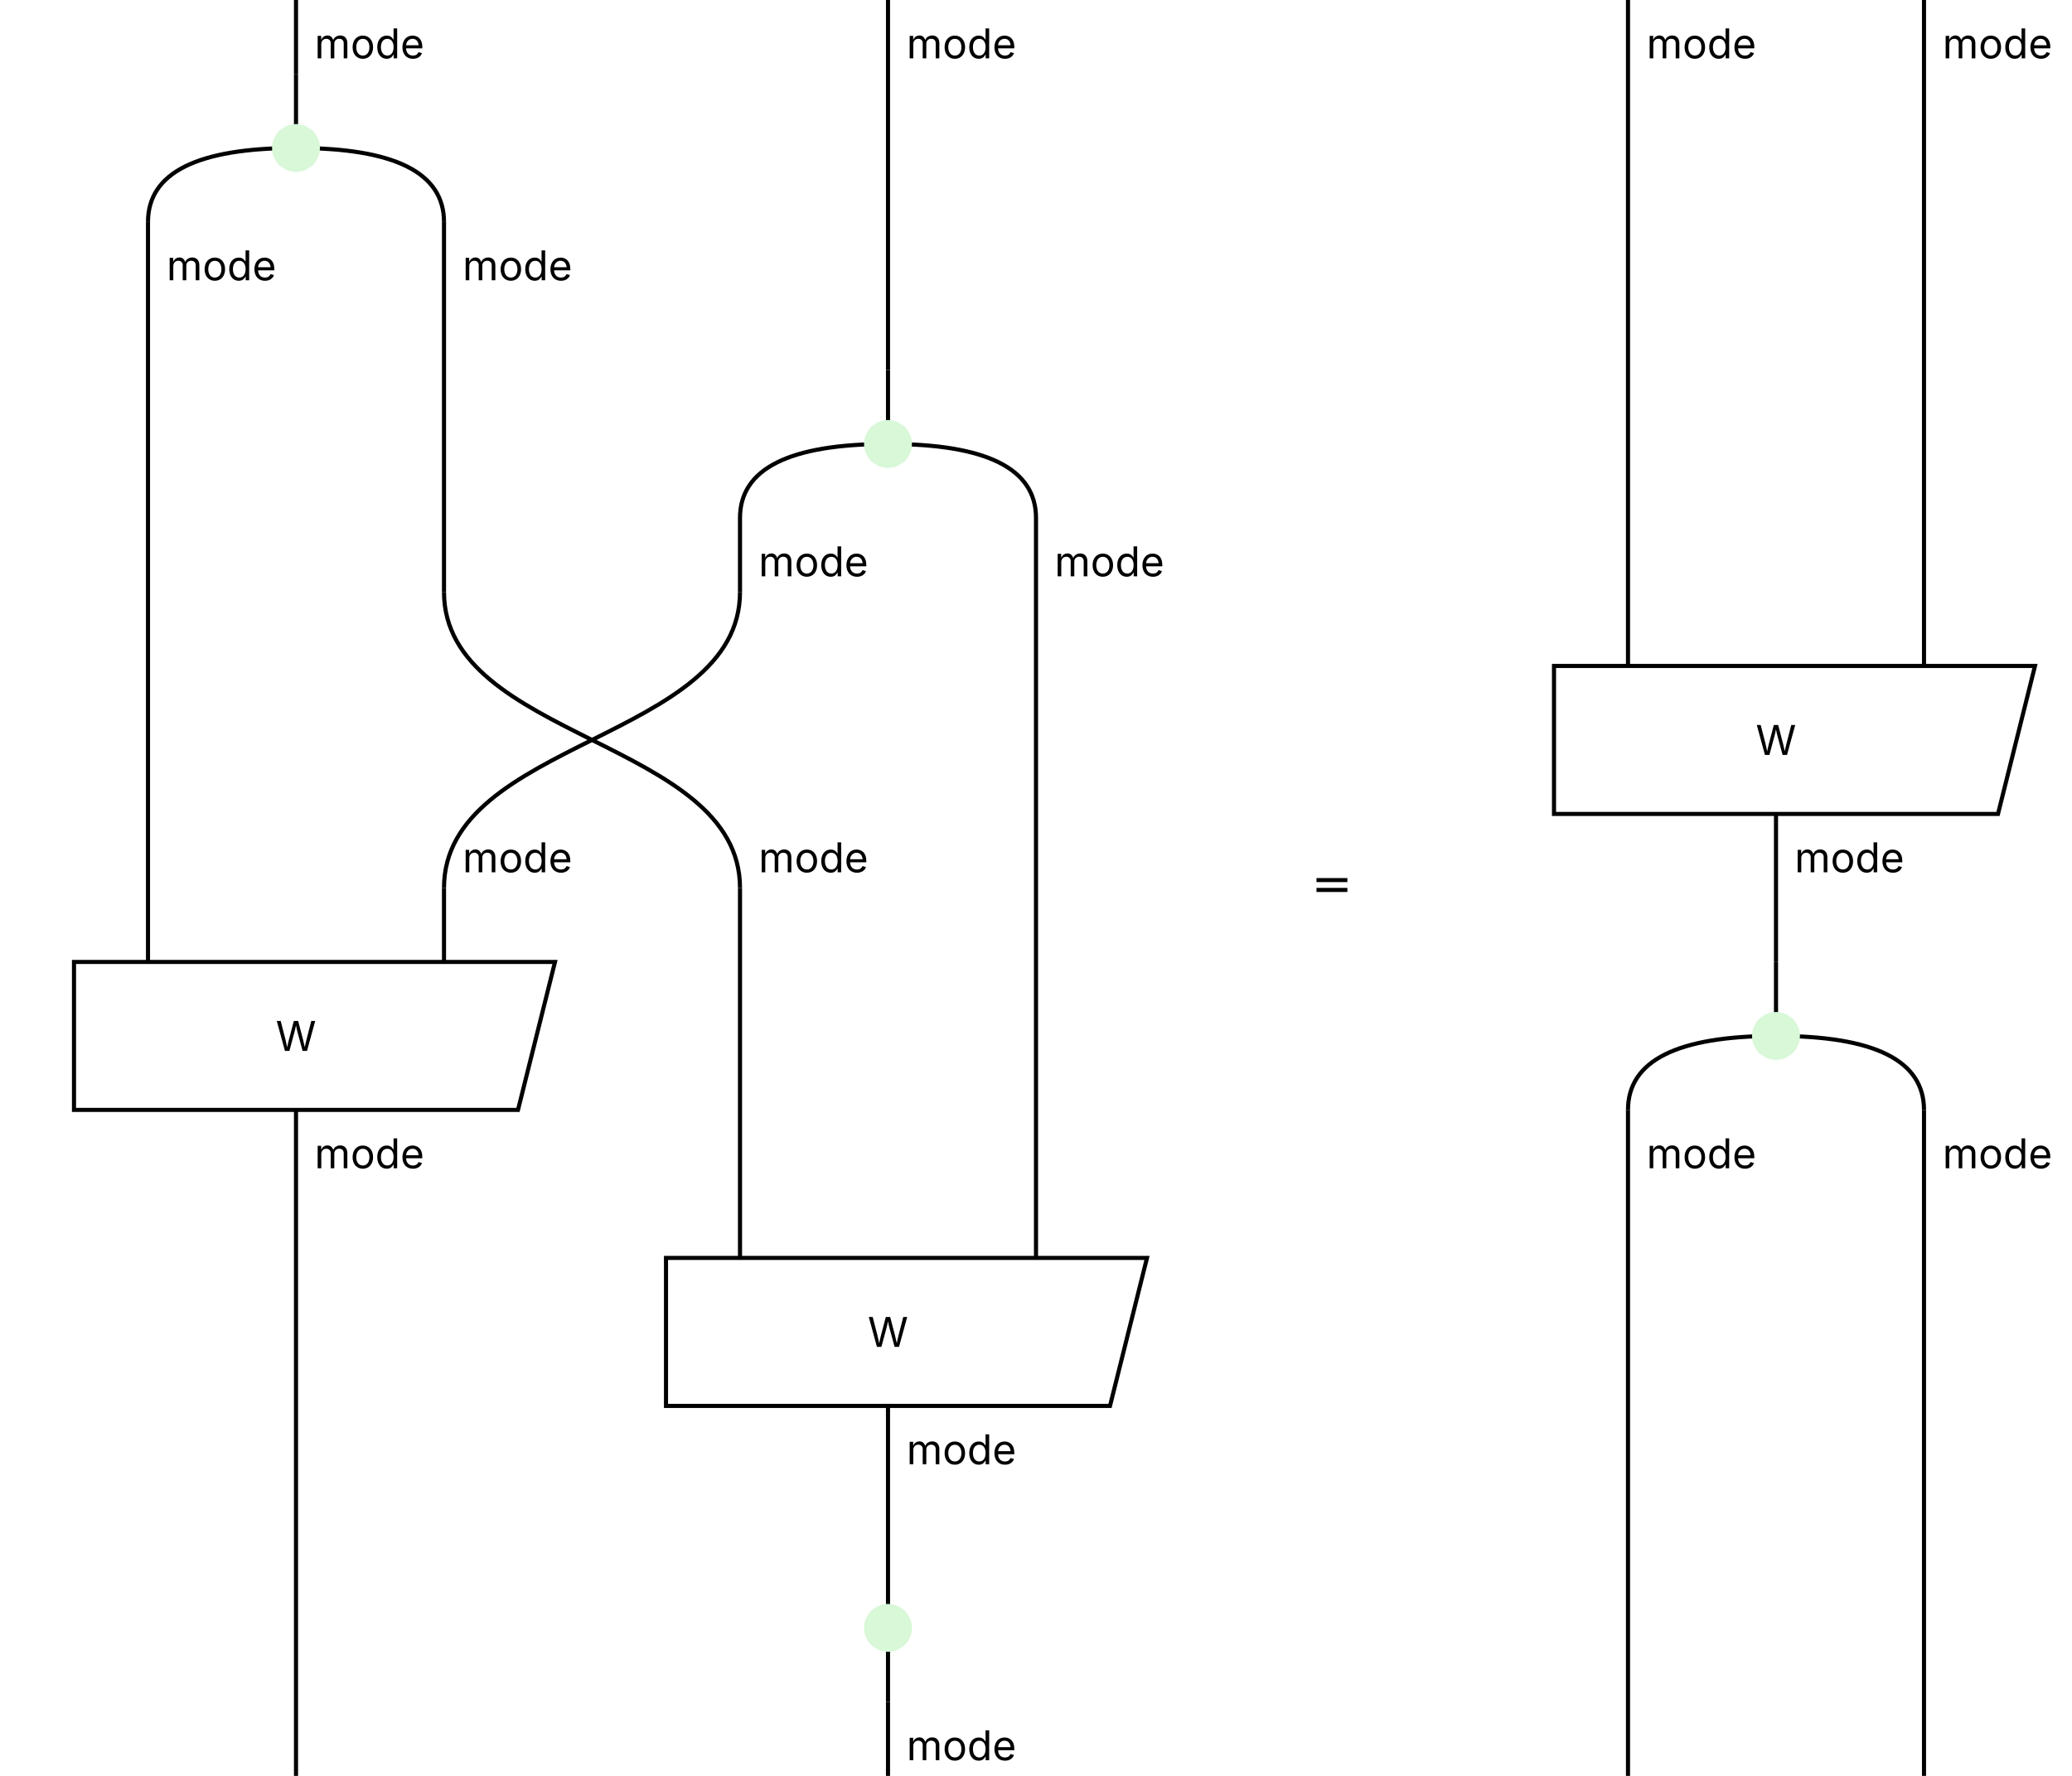
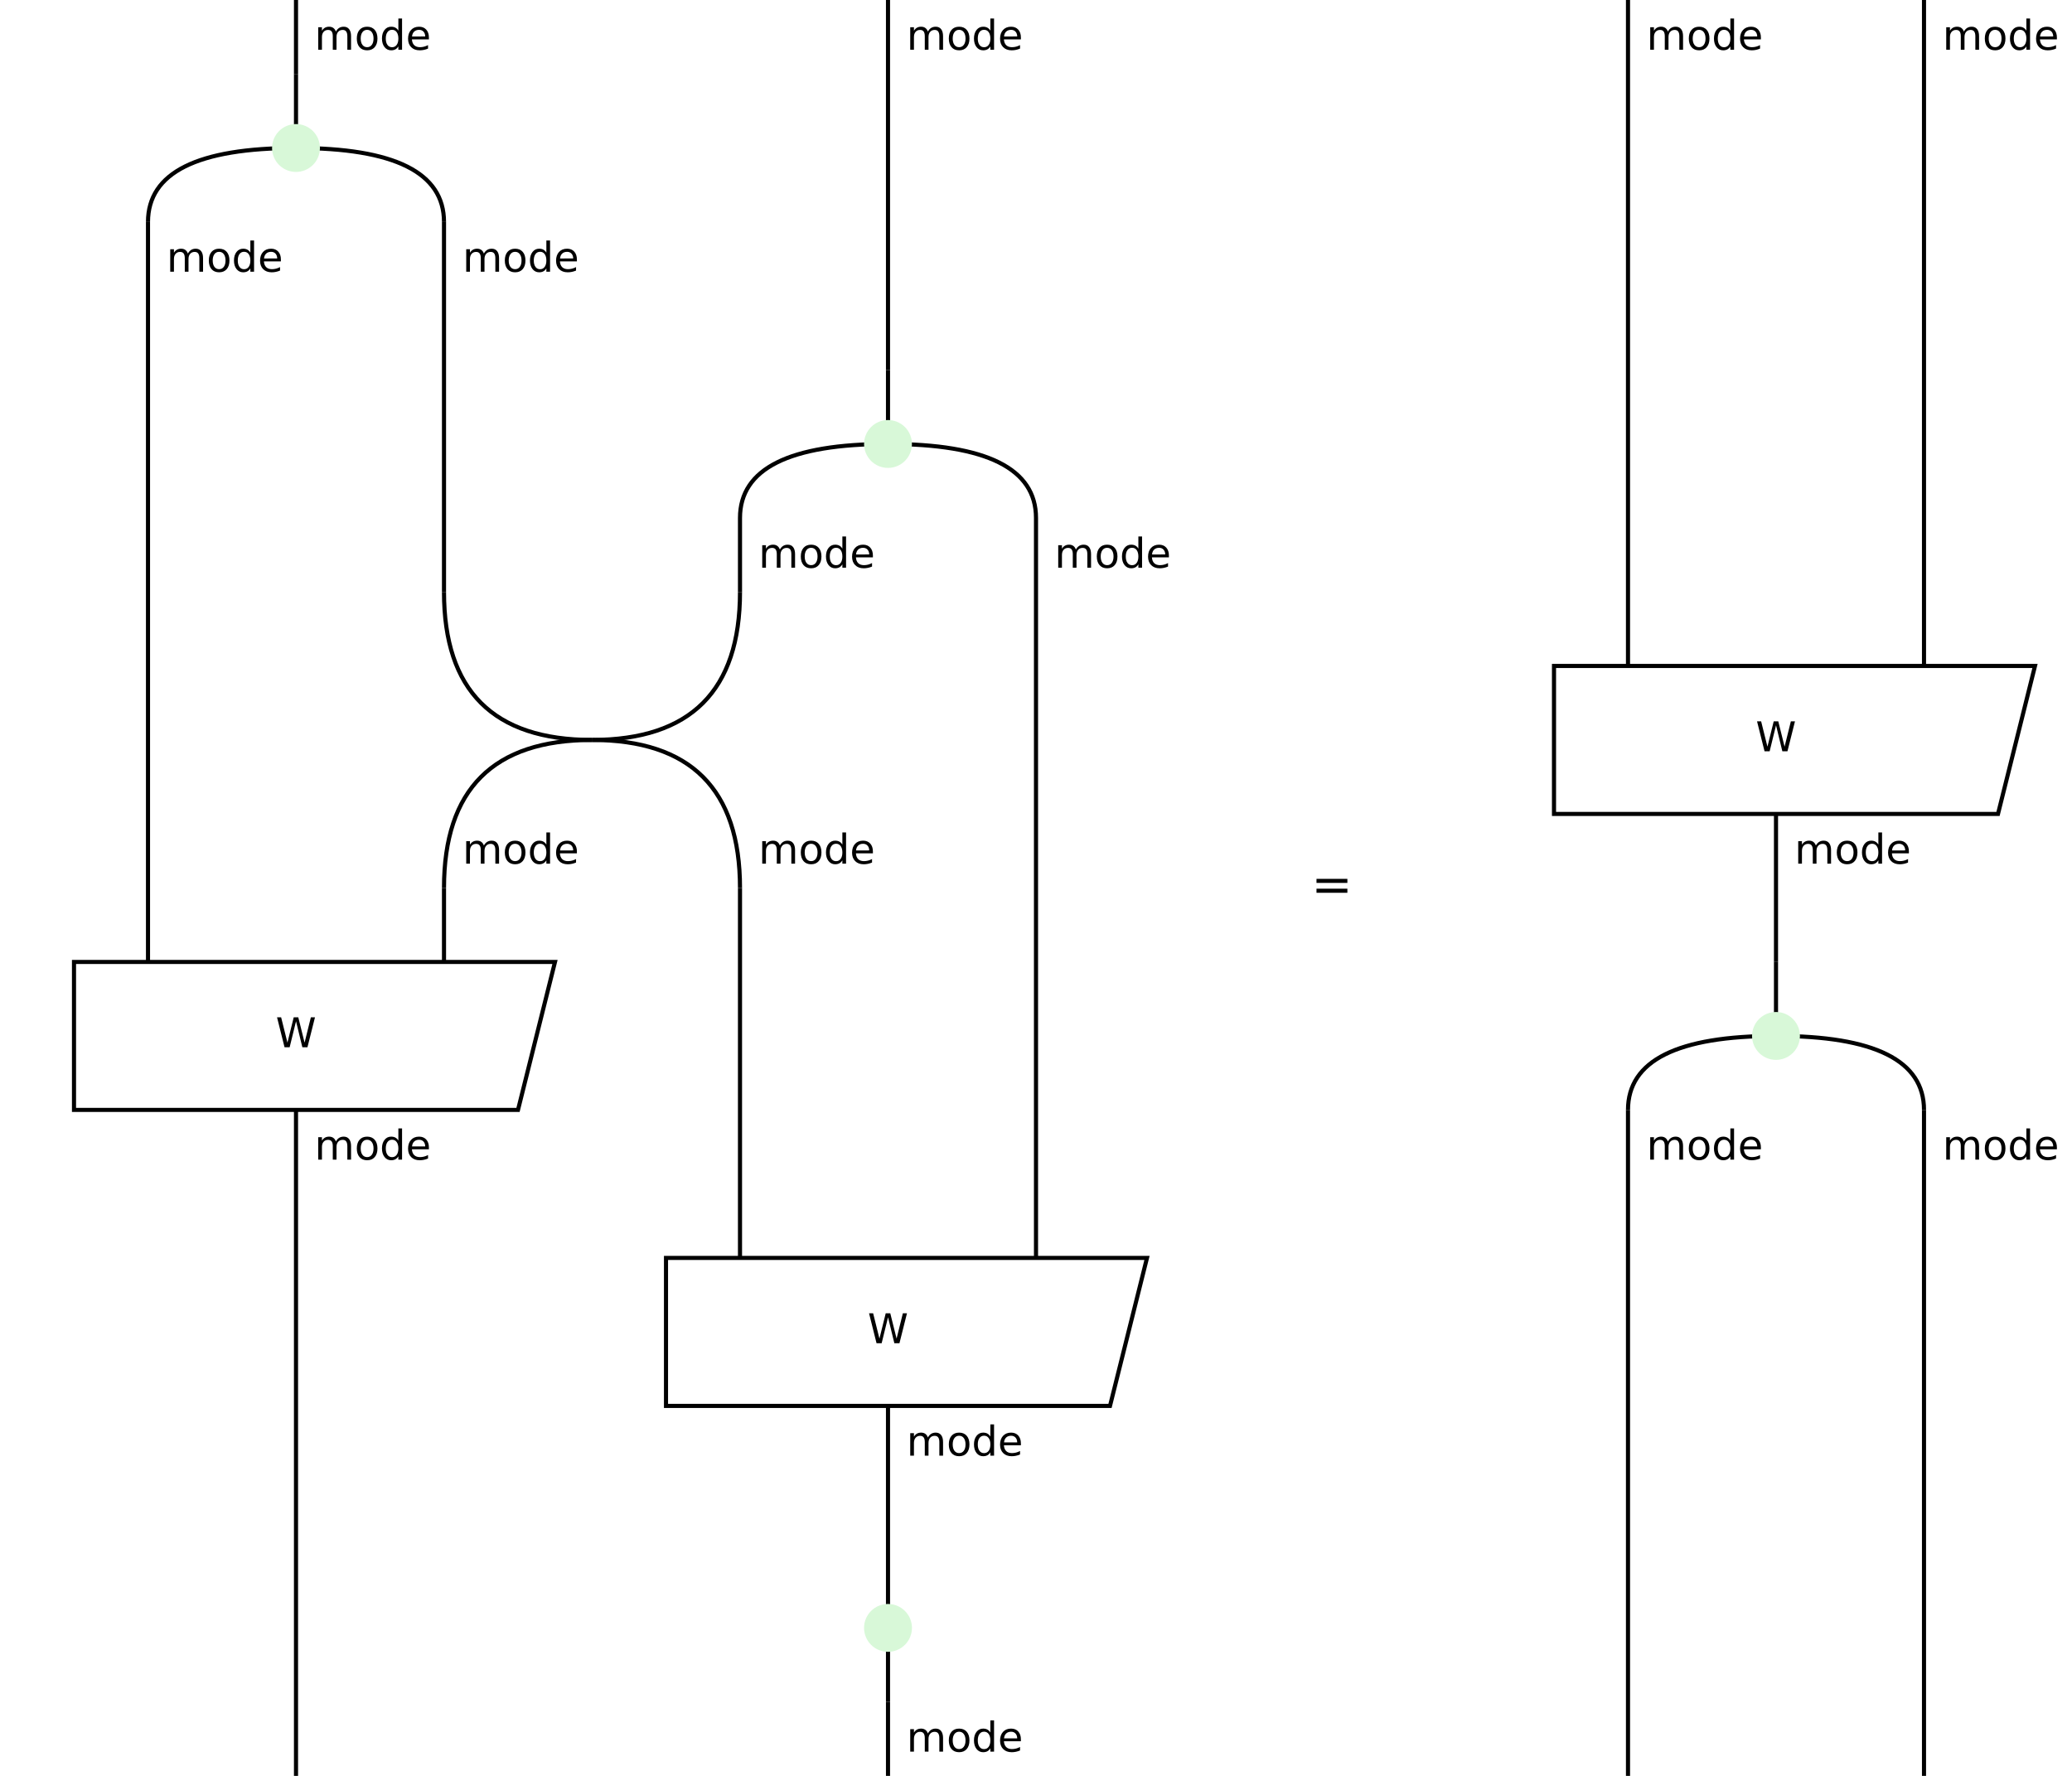
<svg xmlns="http://www.w3.org/2000/svg" xmlns:xlink="http://www.w3.org/1999/xlink" width="504pt" height="432pt" viewBox="0 0 504 432" version="1.1">
  <defs>
    <style type="text/css">*{stroke-linejoin: round; stroke-linecap: butt}</style>
  </defs>
  <g id="figure_1">
    <g id="patch_1">
      <path d="M 0 432  L 504 432  L 504 0  L 0 0  z " style="fill: #ffffff" />
    </g>
    <g id="axes_1">
      <g id="patch_2">
-         <path d="M 0 432  L 504 432  L 504 0  L 0 0  z " clip-path="url(#pdf6960c112)" style="fill: #ffffff; stroke: #ffffff; stroke-linejoin: miter" />
+         <path d="M 0 432  L 504 432  L 504 0  L 0 0  z " clip-path="url(#p127ab358a7)" style="fill: #ffffff; stroke: #ffffff; stroke-linejoin: miter" />
      </g>
      <g id="patch_3">
-         <path d="M 0 432  Q 0 0 0 0  L 504 0  L 504 432  z " clip-path="url(#pdf6960c112)" style="fill: #ffffff" />
+         <path d="M 72 36  Q 36 36 36 54  " clip-path="url(#p127ab358a7)" style="fill: none; stroke: #000000; stroke-linejoin: miter" />
      </g>
      <g id="patch_4">
-         <path d="M 36 54  Q 36 234 36 234  L 504 234  L 504 54  z " clip-path="url(#pdf6960c112)" style="fill: #ffffff" />
+         <path d="M 72 36  Q 108 36 108 54  " clip-path="url(#p127ab358a7)" style="fill: none; stroke: #000000; stroke-linejoin: miter" />
      </g>
      <g id="patch_5">
-         <path d="M 72 36  Q 36 36 36 54  L 504 54  L 504 36  z " clip-path="url(#pdf6960c112)" style="fill: #ffffff" />
+         <path d="M 72 0  Q 72 18 72 18  " clip-path="url(#p127ab358a7)" style="fill: none; stroke: #000000; stroke-linejoin: miter" />
      </g>
      <g id="patch_6">
-         <path d="M 72 0  Q 72 18 72 18  L 504 18  L 504 0  z " clip-path="url(#pdf6960c112)" style="fill: #ffffff" />
+         <path d="M 72 18  Q 72 36 72 36  " clip-path="url(#p127ab358a7)" style="fill: none; stroke: #000000; stroke-linejoin: miter" />
      </g>
      <g id="patch_7">
-         <path d="M 72 18  Q 72 36 72 36  L 504 36  L 504 18  z " clip-path="url(#pdf6960c112)" style="fill: #ffffff" />
+         <path d="M 36 54  Q 36 234 36 234  " clip-path="url(#p127ab358a7)" style="fill: none; stroke: #000000; stroke-linejoin: miter" />
      </g>
      <g id="patch_8">
-         <path d="M 72 270  Q 72 432 72 432  L 504 432  L 504 270  z " clip-path="url(#pdf6960c112)" style="fill: #ffffff" />
+         <path d="M 108 54  Q 108 144 108 144  " clip-path="url(#p127ab358a7)" style="fill: none; stroke: #000000; stroke-linejoin: miter" />
      </g>
      <g id="patch_9">
-         <path d="M 72 36  Q 108 36 108 54  L 504 54  L 504 36  z " clip-path="url(#pdf6960c112)" style="fill: #ffffff" />
+         <path d="M 216 0  Q 216 90 216 90  " clip-path="url(#p127ab358a7)" style="fill: none; stroke: #000000; stroke-linejoin: miter" />
      </g>
      <g id="patch_10">
-         <path d="M 108 54  Q 108 144 108 144  L 504 144  L 504 54  z " clip-path="url(#pdf6960c112)" style="fill: #ffffff" />
+         <path d="M 216 108  Q 180 108 180 126  " clip-path="url(#p127ab358a7)" style="fill: none; stroke: #000000; stroke-linejoin: miter" />
      </g>
      <g id="patch_11">
-         <path d="M 108 216  Q 108 234 108 234  L 504 234  L 504 216  z " clip-path="url(#pdf6960c112)" style="fill: #ffffff" />
+         <path d="M 216 108  Q 252 108 252 126  " clip-path="url(#p127ab358a7)" style="fill: none; stroke: #000000; stroke-linejoin: miter" />
      </g>
      <g id="patch_12">
-         <path d="M 144 180  Q 108 180 108 216  L 504 216  L 504 180  z " clip-path="url(#pdf6960c112)" style="fill: #ffffff" />
+         <path d="M 216 90  Q 216 108 216 108  " clip-path="url(#p127ab358a7)" style="fill: none; stroke: #000000; stroke-linejoin: miter" />
      </g>
      <g id="patch_13">
-         <path d="M 108 144  Q 108 180 144 180  L 504 180  L 504 144  z " clip-path="url(#pdf6960c112)" style="fill: #ffffff" />
+         <path d="M 180 126  Q 180 144 180 144  " clip-path="url(#p127ab358a7)" style="fill: none; stroke: #000000; stroke-linejoin: miter" />
      </g>
      <g id="patch_14">
-         <path d="M 126 234  Q 126 270 126 270  L 504 270  L 504 234  z " clip-path="url(#pdf6960c112)" style="fill: #ffffff" />
+         <path d="M 252 126  Q 252 306 252 306  " clip-path="url(#p127ab358a7)" style="fill: none; stroke: #000000; stroke-linejoin: miter" />
      </g>
      <g id="patch_15">
-         <path d="M 144 180  Q 180 180 180 216  L 504 216  L 504 180  z " clip-path="url(#pdf6960c112)" style="fill: #ffffff" />
+         <path d="M 144 180  Q 108 180 108 216  " clip-path="url(#p127ab358a7)" style="fill: none; stroke: #000000; stroke-linejoin: miter" />
      </g>
      <g id="patch_16">
-         <path d="M 180 144  Q 180 180 144 180  L 504 180  L 504 144  z " clip-path="url(#pdf6960c112)" style="fill: #ffffff" />
+         <path d="M 144 180  Q 180 180 180 216  " clip-path="url(#p127ab358a7)" style="fill: none; stroke: #000000; stroke-linejoin: miter" />
      </g>
      <g id="patch_17">
-         <path d="M 180 126  Q 180 144 180 144  L 504 144  L 504 126  z " clip-path="url(#pdf6960c112)" style="fill: #ffffff" />
+         <path d="M 108 144  Q 108 180 144 180  " clip-path="url(#p127ab358a7)" style="fill: none; stroke: #000000; stroke-linejoin: miter" />
      </g>
      <g id="patch_18">
-         <path d="M 180 216  Q 180 306 180 306  L 504 306  L 504 216  z " clip-path="url(#pdf6960c112)" style="fill: #ffffff" />
+         <path d="M 180 144  Q 180 180 144 180  " clip-path="url(#p127ab358a7)" style="fill: none; stroke: #000000; stroke-linejoin: miter" />
      </g>
      <g id="patch_19">
-         <path d="M 216 108  Q 180 108 180 126  L 504 126  L 504 108  z " clip-path="url(#pdf6960c112)" style="fill: #ffffff" />
+         <path d="M 108 216  Q 108 234 108 234  " clip-path="url(#p127ab358a7)" style="fill: none; stroke: #000000; stroke-linejoin: miter" />
      </g>
      <g id="patch_20">
-         <path d="M 216 0  Q 216 90 216 90  L 504 90  L 504 0  z " clip-path="url(#pdf6960c112)" style="fill: #ffffff" />
+         <path d="M 180 216  Q 180 306 180 306  " clip-path="url(#p127ab358a7)" style="fill: none; stroke: #000000; stroke-linejoin: miter" />
      </g>
      <g id="patch_21">
-         <path d="M 216 90  Q 216 108 216 108  L 504 108  L 504 90  z " clip-path="url(#pdf6960c112)" style="fill: #ffffff" />
+         <path d="M 72 270  Q 72 432 72 432  " clip-path="url(#p127ab358a7)" style="fill: none; stroke: #000000; stroke-linejoin: miter" />
      </g>
      <g id="patch_22">
-         <path d="M 216 342  Q 216 378 216 378  L 504 378  L 504 342  z " clip-path="url(#pdf6960c112)" style="fill: #ffffff" />
+         <path d="M 216 342  Q 216 378 216 378  " clip-path="url(#p127ab358a7)" style="fill: none; stroke: #000000; stroke-linejoin: miter" />
      </g>
      <g id="patch_23">
-         <path d="M 216 396  Q 216 396 216 414  L 504 414  L 504 396  z " clip-path="url(#pdf6960c112)" style="fill: #ffffff" />
+         <path d="M 216 396  Q 216 396 216 414  " clip-path="url(#p127ab358a7)" style="fill: none; stroke: #000000; stroke-linejoin: miter" />
      </g>
      <g id="patch_24">
-         <path d="M 216 378  Q 216 396 216 396  L 504 396  L 504 378  z " clip-path="url(#pdf6960c112)" style="fill: #ffffff" />
+         <path d="M 216 378  Q 216 396 216 396  " clip-path="url(#p127ab358a7)" style="fill: none; stroke: #000000; stroke-linejoin: miter" />
      </g>
      <g id="patch_25">
-         <path d="M 216 414  Q 216 432 216 432  L 504 432  L 504 414  z " clip-path="url(#pdf6960c112)" style="fill: #ffffff" />
+         <path d="M 216 414  Q 216 432 216 432  " clip-path="url(#p127ab358a7)" style="fill: none; stroke: #000000; stroke-linejoin: miter" />
      </g>
      <g id="patch_26">
-         <path d="M 216 108  Q 252 108 252 126  L 504 126  L 504 108  z " clip-path="url(#pdf6960c112)" style="fill: #ffffff" />
+         <path d="M 396 0  Q 396 162 396 162  " clip-path="url(#p127ab358a7)" style="fill: none; stroke: #000000; stroke-linejoin: miter" />
      </g>
      <g id="patch_27">
-         <path d="M 252 126  Q 252 306 252 306  L 504 306  L 504 126  z " clip-path="url(#pdf6960c112)" style="fill: #ffffff" />
+         <path d="M 468 0  Q 468 162 468 162  " clip-path="url(#p127ab358a7)" style="fill: none; stroke: #000000; stroke-linejoin: miter" />
      </g>
      <g id="patch_28">
-         <path d="M 270 306  Q 270 342 270 342  L 504 342  L 504 306  z " clip-path="url(#pdf6960c112)" style="fill: #ffffff" />
+         <path d="M 432 198  Q 432 234 432 234  " clip-path="url(#p127ab358a7)" style="fill: none; stroke: #000000; stroke-linejoin: miter" />
      </g>
      <g id="patch_29">
-         <path d="M 396 0  Q 396 162 396 162  L 504 162  L 504 0  z " clip-path="url(#pdf6960c112)" style="fill: #ffffff" />
+         <path d="M 432 252  Q 396 252 396 270  " clip-path="url(#p127ab358a7)" style="fill: none; stroke: #000000; stroke-linejoin: miter" />
      </g>
      <g id="patch_30">
-         <path d="M 396 270  Q 396 432 396 432  L 504 432  L 504 270  z " clip-path="url(#pdf6960c112)" style="fill: #ffffff" />
+         <path d="M 432 252  Q 468 252 468 270  " clip-path="url(#p127ab358a7)" style="fill: none; stroke: #000000; stroke-linejoin: miter" />
      </g>
      <g id="patch_31">
-         <path d="M 432 252  Q 396 252 396 270  L 504 270  L 504 252  z " clip-path="url(#pdf6960c112)" style="fill: #ffffff" />
+         <path d="M 432 234  Q 432 252 432 252  " clip-path="url(#p127ab358a7)" style="fill: none; stroke: #000000; stroke-linejoin: miter" />
      </g>
      <g id="patch_32">
-         <path d="M 432 198  Q 432 234 432 234  L 504 234  L 504 198  z " clip-path="url(#pdf6960c112)" style="fill: #ffffff" />
+         <path d="M 396 270  Q 396 432 396 432  " clip-path="url(#p127ab358a7)" style="fill: none; stroke: #000000; stroke-linejoin: miter" />
      </g>
      <g id="patch_33">
-         <path d="M 432 234  Q 432 252 432 252  L 504 252  L 504 234  z " clip-path="url(#pdf6960c112)" style="fill: #ffffff" />
+         <path d="M 468 270  Q 468 432 468 432  " clip-path="url(#p127ab358a7)" style="fill: none; stroke: #000000; stroke-linejoin: miter" />
      </g>
      <g id="patch_34">
-         <path d="M 432 252  Q 468 252 468 270  L 504 270  L 504 252  z " clip-path="url(#pdf6960c112)" style="fill: #ffffff" />
+         <path d="M 18 270  L 18 234  L 135 234  L 126 270  z " clip-path="url(#p127ab358a7)" style="fill: #ffffff; stroke: #000000; stroke-linejoin: miter" />
      </g>
      <g id="patch_35">
-         <path d="M 468 0  Q 468 162 468 162  L 504 162  L 504 0  z " clip-path="url(#pdf6960c112)" style="fill: #ffffff" />
+         <path d="M 162 342  L 162 306  L 279 306  L 270 342  z " clip-path="url(#p127ab358a7)" style="fill: #ffffff; stroke: #000000; stroke-linejoin: miter" />
      </g>
      <g id="patch_36">
-         <path d="M 468 270  Q 468 432 468 432  L 504 432  L 504 270  z " clip-path="url(#pdf6960c112)" style="fill: #ffffff" />
-       </g>
-       <g id="patch_37">
-         <path d="M 486 162  Q 486 198 486 198  L 504 198  L 504 162  z " clip-path="url(#pdf6960c112)" style="fill: #ffffff" />
-       </g>
-       <g id="patch_38">
-         <path d="M 108 144  C 108 180 180 180 180 216  " clip-path="url(#pdf6960c112)" style="fill: none; stroke: #000000; stroke-linejoin: miter" />
-       </g>
-       <g id="patch_39">
-         <path d="M 180 144  C 180 180 108 180 108 216  " clip-path="url(#pdf6960c112)" style="fill: none; stroke: #000000; stroke-linejoin: miter" />
-       </g>
-       <g id="patch_40">
-         <path d="M 72 36  Q 36 36 36 54  " clip-path="url(#pdf6960c112)" style="fill: none; stroke: #000000; stroke-linejoin: miter" />
-       </g>
-       <g id="patch_41">
-         <path d="M 72 36  Q 108 36 108 54  " clip-path="url(#pdf6960c112)" style="fill: none; stroke: #000000; stroke-linejoin: miter" />
-       </g>
-       <g id="patch_42">
-         <path d="M 72 0  Q 72 18 72 18  " clip-path="url(#pdf6960c112)" style="fill: none; stroke: #000000; stroke-linejoin: miter" />
-       </g>
-       <g id="patch_43">
-         <path d="M 72 18  Q 72 36 72 36  " clip-path="url(#pdf6960c112)" style="fill: none; stroke: #000000; stroke-linejoin: miter" />
-       </g>
-       <g id="patch_44">
-         <path d="M 36 54  Q 36 234 36 234  " clip-path="url(#pdf6960c112)" style="fill: none; stroke: #000000; stroke-linejoin: miter" />
-       </g>
-       <g id="patch_45">
-         <path d="M 108 54  Q 108 144 108 144  " clip-path="url(#pdf6960c112)" style="fill: none; stroke: #000000; stroke-linejoin: miter" />
-       </g>
-       <g id="patch_46">
-         <path d="M 216 0  Q 216 90 216 90  " clip-path="url(#pdf6960c112)" style="fill: none; stroke: #000000; stroke-linejoin: miter" />
-       </g>
-       <g id="patch_47">
-         <path d="M 216 108  Q 180 108 180 126  " clip-path="url(#pdf6960c112)" style="fill: none; stroke: #000000; stroke-linejoin: miter" />
-       </g>
-       <g id="patch_48">
-         <path d="M 216 108  Q 252 108 252 126  " clip-path="url(#pdf6960c112)" style="fill: none; stroke: #000000; stroke-linejoin: miter" />
-       </g>
-       <g id="patch_49">
-         <path d="M 216 90  Q 216 108 216 108  " clip-path="url(#pdf6960c112)" style="fill: none; stroke: #000000; stroke-linejoin: miter" />
-       </g>
-       <g id="patch_50">
-         <path d="M 180 126  Q 180 144 180 144  " clip-path="url(#pdf6960c112)" style="fill: none; stroke: #000000; stroke-linejoin: miter" />
-       </g>
-       <g id="patch_51">
-         <path d="M 252 126  Q 252 306 252 306  " clip-path="url(#pdf6960c112)" style="fill: none; stroke: #000000; stroke-linejoin: miter" />
-       </g>
-       <g id="patch_52">
-         <path d="M 108 216  Q 108 234 108 234  " clip-path="url(#pdf6960c112)" style="fill: none; stroke: #000000; stroke-linejoin: miter" />
-       </g>
-       <g id="patch_53">
-         <path d="M 180 216  Q 180 306 180 306  " clip-path="url(#pdf6960c112)" style="fill: none; stroke: #000000; stroke-linejoin: miter" />
-       </g>
-       <g id="patch_54">
-         <path d="M 72 270  Q 72 432 72 432  " clip-path="url(#pdf6960c112)" style="fill: none; stroke: #000000; stroke-linejoin: miter" />
-       </g>
-       <g id="patch_55">
-         <path d="M 216 342  Q 216 378 216 378  " clip-path="url(#pdf6960c112)" style="fill: none; stroke: #000000; stroke-linejoin: miter" />
-       </g>
-       <g id="patch_56">
-         <path d="M 216 396  Q 216 396 216 414  " clip-path="url(#pdf6960c112)" style="fill: none; stroke: #000000; stroke-linejoin: miter" />
-       </g>
-       <g id="patch_57">
-         <path d="M 216 378  Q 216 396 216 396  " clip-path="url(#pdf6960c112)" style="fill: none; stroke: #000000; stroke-linejoin: miter" />
-       </g>
-       <g id="patch_58">
-         <path d="M 216 414  Q 216 432 216 432  " clip-path="url(#pdf6960c112)" style="fill: none; stroke: #000000; stroke-linejoin: miter" />
-       </g>
-       <g id="patch_59">
-         <path d="M 396 0  Q 396 162 396 162  " clip-path="url(#pdf6960c112)" style="fill: none; stroke: #000000; stroke-linejoin: miter" />
-       </g>
-       <g id="patch_60">
-         <path d="M 468 0  Q 468 162 468 162  " clip-path="url(#pdf6960c112)" style="fill: none; stroke: #000000; stroke-linejoin: miter" />
-       </g>
-       <g id="patch_61">
-         <path d="M 432 198  Q 432 234 432 234  " clip-path="url(#pdf6960c112)" style="fill: none; stroke: #000000; stroke-linejoin: miter" />
-       </g>
-       <g id="patch_62">
-         <path d="M 432 252  Q 396 252 396 270  " clip-path="url(#pdf6960c112)" style="fill: none; stroke: #000000; stroke-linejoin: miter" />
-       </g>
-       <g id="patch_63">
-         <path d="M 432 252  Q 468 252 468 270  " clip-path="url(#pdf6960c112)" style="fill: none; stroke: #000000; stroke-linejoin: miter" />
-       </g>
-       <g id="patch_64">
-         <path d="M 432 234  Q 432 252 432 252  " clip-path="url(#pdf6960c112)" style="fill: none; stroke: #000000; stroke-linejoin: miter" />
-       </g>
-       <g id="patch_65">
-         <path d="M 396 270  Q 396 432 396 432  " clip-path="url(#pdf6960c112)" style="fill: none; stroke: #000000; stroke-linejoin: miter" />
-       </g>
-       <g id="patch_66">
-         <path d="M 468 270  Q 468 432 468 432  " clip-path="url(#pdf6960c112)" style="fill: none; stroke: #000000; stroke-linejoin: miter" />
-       </g>
-       <g id="patch_67">
-         <path d="M 18 270  L 18 234  L 135 234  L 126 270  z " clip-path="url(#pdf6960c112)" style="fill: #ffffff; stroke: #000000; stroke-linejoin: miter" />
-       </g>
-       <g id="patch_68">
-         <path d="M 162 342  L 162 306  L 279 306  L 270 342  z " clip-path="url(#pdf6960c112)" style="fill: #ffffff; stroke: #000000; stroke-linejoin: miter" />
-       </g>
-       <g id="patch_69">
-         <path d="M 378 198  L 378 162  L 495 162  L 486 198  z " clip-path="url(#pdf6960c112)" style="fill: #ffffff; stroke: #000000; stroke-linejoin: miter" />
+         <path d="M 378 198  L 378 162  L 495 162  L 486 198  z " clip-path="url(#p127ab358a7)" style="fill: #ffffff; stroke: #000000; stroke-linejoin: miter" />
      </g>
      <g id="PathCollection_1">
        <defs>
-           <path id="C0_0_a26f78e3fb" d="M 0 5.324  C 1.412 5.324 2.766 4.763 3.765 3.765  C 4.763 2.766 5.324 1.412 5.324 -0  C 5.324 -1.412 4.763 -2.766 3.765 -3.765  C 2.766 -4.763 1.412 -5.324 0 -5.324  C -1.412 -5.324 -2.766 -4.763 -3.765 -3.765  C -4.763 -2.766 -5.324 -1.412 -5.324 0  C -5.324 1.412 -4.763 2.766 -3.765 3.765  C -2.766 4.763 -1.412 5.324 0 5.324  z " />
+           <path id="C0_0_772f9443d4" d="M 0 5.324  C 1.412 5.324 2.766 4.763 3.765 3.765  C 4.763 2.766 5.324 1.412 5.324 -0  C 5.324 -1.412 4.763 -2.766 3.765 -3.765  C 2.766 -4.763 1.412 -5.324 0 -5.324  C -1.412 -5.324 -2.766 -4.763 -3.765 -3.765  C -4.763 -2.766 -5.324 -1.412 -5.324 0  C -5.324 1.412 -4.763 2.766 -3.765 3.765  C -2.766 4.763 -1.412 5.324 0 5.324  z " />
        </defs>
-         <g clip-path="url(#pdf6960c112)">
-           <use xlink:href="#C0_0_a26f78e3fb" x="72" y="36" style="fill: #d8f8d8; stroke: #d8f8d8" />
-         </g>
-         <g clip-path="url(#pdf6960c112)">
-           <use xlink:href="#C0_0_a26f78e3fb" x="216" y="108" style="fill: #d8f8d8; stroke: #d8f8d8" />
-         </g>
-         <g clip-path="url(#pdf6960c112)">
-           <use xlink:href="#C0_0_a26f78e3fb" x="216" y="396" style="fill: #d8f8d8; stroke: #d8f8d8" />
-         </g>
-         <g clip-path="url(#pdf6960c112)">
-           <use xlink:href="#C0_0_a26f78e3fb" x="324" y="216" style="fill: #ffffff; stroke: #ffffff" />
-         </g>
-         <g clip-path="url(#pdf6960c112)">
-           <use xlink:href="#C0_0_a26f78e3fb" x="432" y="252" style="fill: #d8f8d8; stroke: #d8f8d8" />
+         <g clip-path="url(#p127ab358a7)">
+           <use xlink:href="#C0_0_772f9443d4" x="432" y="252" style="fill: #d8f8d8; stroke: #d8f8d8" />
+         </g>
+         <g clip-path="url(#p127ab358a7)">
+           <use xlink:href="#C0_0_772f9443d4" x="216" y="396" style="fill: #d8f8d8; stroke: #d8f8d8" />
+         </g>
+         <g clip-path="url(#p127ab358a7)">
+           <use xlink:href="#C0_0_772f9443d4" x="216" y="108" style="fill: #d8f8d8; stroke: #d8f8d8" />
+         </g>
+         <g clip-path="url(#p127ab358a7)">
+           <use xlink:href="#C0_0_772f9443d4" x="324" y="216" style="fill: #ffffff; stroke: #ffffff" />
+         </g>
+         <g clip-path="url(#p127ab358a7)">
+           <use xlink:href="#C0_0_772f9443d4" x="72" y="36" style="fill: #d8f8d8; stroke: #d8f8d8" />
        </g>
      </g>
      <g id="text_1">
-         <g transform="translate(76.5 14.1875) scale(0.1 -0.1)">
+         <g transform="translate(76.5 12.09844) scale(0.1 -0.1)">
          <defs>
-             <path id="Inter-Regular-300" d="M 494 0  L 1056 0  L 1056 2200  C 1056 2756 1428 3044 1838 3044  C 2231 3044 2522 2784 2522 2397  L 2522 0  L 3084 0  L 3084 2281  C 3084 2722 3372 3044 3844 3044  C 4219 3044 4547 2844 4547 2341  L 4547 0  L 5113 0  L 5113 2356  C 5113 3166 4619 3556 4013 3556  C 3506 3556 3078 3284 2913 2844  C 2788 3275 2481 3556 2022 3556  C 1609 3556 1216 3325 1044 2853  L 1041 3494  L 494 3494  L 494 0  z " transform="scale(0.015625)" />
-             <path id="Inter-Regular-318" d="M 1916 -75  C 2869 -75 3513 647 3513 1725  C 3513 2819 2869 3538 1916 3538  C 966 3538 325 2819 325 1725  C 325 647 966 -75 1916 -75  z M 1916 428  C 1219 428 897 1038 897 1725  C 897 2422 1219 3034 1916 3034  C 2622 3034 2944 2419 2944 1725  C 2944 1038 2622 428 1916 428  z " transform="scale(0.015625)" />
-             <path id="Inter-Regular-256" d="M 1803 -75  C 2469 -75 2703 347 2819 541  L 2881 541  L 2881 0  L 3425 0  L 3425 4656  L 2863 4656  L 2863 2934  L 2819 2934  C 2703 3119 2488 3538 1806 3538  C 934 3538 325 2844 325 1738  C 325 625 931 -75 1803 -75  z M 1888 428  C 1234 428 897 1009 897 1744  C 897 2469 1225 3034 1888 3034  C 2531 3034 2869 2516 2869 1744  C 2869 966 2522 428 1888 428  z " transform="scale(0.015625)" />
-             <path id="Inter-Regular-267" d="M 1963 -75  C 2678 -75 3200 284 3363 813  L 2819 963  C 2688 606 2378 425 1966 425  C 1347 425 922 825 894 1556  L 3419 1556  L 3419 1791  C 3419 3081 2638 3538 1897 3538  C 944 3538 325 2791 325 1719  C 325 644 950 -75 1963 -75  z M 897 2031  C 931 2566 1297 3038 1897 3038  C 2472 3038 2794 2625 2847 2031  L 897 2031  z " transform="scale(0.015625)" />
+             <path id="DejaVuSans-6d" d="M 3328 2828  Q 3544 3216 3844 3400  Q 4144 3584 4550 3584  Q 5097 3584 5394 3201  Q 5691 2819 5691 2113  L 5691 0  L 5113 0  L 5113 2094  Q 5113 2597 4934 2840  Q 4756 3084 4391 3084  Q 3944 3084 3684 2787  Q 3425 2491 3425 1978  L 3425 0  L 2847 0  L 2847 2094  Q 2847 2600 2669 2842  Q 2491 3084 2119 3084  Q 1678 3084 1418 2786  Q 1159 2488 1159 1978  L 1159 0  L 581 0  L 581 3500  L 1159 3500  L 1159 2956  Q 1356 3278 1631 3431  Q 1906 3584 2284 3584  Q 2666 3584 2933 3390  Q 3200 3197 3328 2828  z " transform="scale(0.015625)" />
+             <path id="DejaVuSans-6f" d="M 1959 3097  Q 1497 3097 1228 2736  Q 959 2375 959 1747  Q 959 1119 1226 758  Q 1494 397 1959 397  Q 2419 397 2687 759  Q 2956 1122 2956 1747  Q 2956 2369 2687 2733  Q 2419 3097 1959 3097  z M 1959 3584  Q 2709 3584 3137 3096  Q 3566 2609 3566 1747  Q 3566 888 3137 398  Q 2709 -91 1959 -91  Q 1206 -91 779 398  Q 353 888 353 1747  Q 353 2609 779 3096  Q 1206 3584 1959 3584  z " transform="scale(0.015625)" />
+             <path id="DejaVuSans-64" d="M 2906 2969  L 2906 4863  L 3481 4863  L 3481 0  L 2906 0  L 2906 525  Q 2725 213 2448 61  Q 2172 -91 1784 -91  Q 1150 -91 751 415  Q 353 922 353 1747  Q 353 2572 751 3078  Q 1150 3584 1784 3584  Q 2172 3584 2448 3432  Q 2725 3281 2906 2969  z M 947 1747  Q 947 1113 1208 752  Q 1469 391 1925 391  Q 2381 391 2643 752  Q 2906 1113 2906 1747  Q 2906 2381 2643 2742  Q 2381 3103 1925 3103  Q 1469 3103 1208 2742  Q 947 2381 947 1747  z " transform="scale(0.015625)" />
+             <path id="DejaVuSans-65" d="M 3597 1894  L 3597 1613  L 953 1613  Q 991 1019 1311 708  Q 1631 397 2203 397  Q 2534 397 2845 478  Q 3156 559 3463 722  L 3463 178  Q 3153 47 2828 -22  Q 2503 -91 2169 -91  Q 1331 -91 842 396  Q 353 884 353 1716  Q 353 2575 817 3079  Q 1281 3584 2069 3584  Q 2775 3584 3186 3129  Q 3597 2675 3597 1894  z M 3022 2063  Q 3016 2534 2758 2815  Q 2500 3097 2075 3097  Q 1594 3097 1305 2825  Q 1016 2553 972 2059  L 3022 2063  z " transform="scale(0.015625)" />
          </defs>
-           <use xlink:href="#Inter-Regular-300" />
-           <use xlink:href="#Inter-Regular-318" transform="translate(87.59375 0)" />
-           <use xlink:href="#Inter-Regular-256" transform="translate(147.5625 0)" />
-           <use xlink:href="#Inter-Regular-267" transform="translate(208.7969 0)" />
+           <use xlink:href="#DejaVuSans-6d" />
+           <use xlink:href="#DejaVuSans-6f" transform="translate(97.41211 0)" />
+           <use xlink:href="#DejaVuSans-64" transform="translate(158.5938 0)" />
+           <use xlink:href="#DejaVuSans-65" transform="translate(222.0703 0)" />
        </g>
      </g>
      <g id="text_2">
-         <g transform="translate(40.5 68.1875) scale(0.1 -0.1)">
-           <use xlink:href="#Inter-Regular-300" />
-           <use xlink:href="#Inter-Regular-318" transform="translate(87.59375 0)" />
-           <use xlink:href="#Inter-Regular-256" transform="translate(147.5625 0)" />
-           <use xlink:href="#Inter-Regular-267" transform="translate(208.7969 0)" />
+         <g transform="translate(40.5 66.09844) scale(0.1 -0.1)">
+           <use xlink:href="#DejaVuSans-6d" />
+           <use xlink:href="#DejaVuSans-6f" transform="translate(97.41211 0)" />
+           <use xlink:href="#DejaVuSans-64" transform="translate(158.5938 0)" />
+           <use xlink:href="#DejaVuSans-65" transform="translate(222.0703 0)" />
        </g>
      </g>
      <g id="text_3">
-         <g transform="translate(112.5 68.1875) scale(0.1 -0.1)">
-           <use xlink:href="#Inter-Regular-300" />
-           <use xlink:href="#Inter-Regular-318" transform="translate(87.59375 0)" />
-           <use xlink:href="#Inter-Regular-256" transform="translate(147.5625 0)" />
-           <use xlink:href="#Inter-Regular-267" transform="translate(208.7969 0)" />
+         <g transform="translate(112.5 66.09844) scale(0.1 -0.1)">
+           <use xlink:href="#DejaVuSans-6d" />
+           <use xlink:href="#DejaVuSans-6f" transform="translate(97.41211 0)" />
+           <use xlink:href="#DejaVuSans-64" transform="translate(158.5938 0)" />
+           <use xlink:href="#DejaVuSans-65" transform="translate(222.0703 0)" />
        </g>
      </g>
      <g id="text_4">
-         <g transform="translate(220.5 14.1875) scale(0.1 -0.1)">
-           <use xlink:href="#Inter-Regular-300" />
-           <use xlink:href="#Inter-Regular-318" transform="translate(87.59375 0)" />
-           <use xlink:href="#Inter-Regular-256" transform="translate(147.5625 0)" />
-           <use xlink:href="#Inter-Regular-267" transform="translate(208.7969 0)" />
+         <g transform="translate(220.5 12.09844) scale(0.1 -0.1)">
+           <use xlink:href="#DejaVuSans-6d" />
+           <use xlink:href="#DejaVuSans-6f" transform="translate(97.41211 0)" />
+           <use xlink:href="#DejaVuSans-64" transform="translate(158.5938 0)" />
+           <use xlink:href="#DejaVuSans-65" transform="translate(222.0703 0)" />
        </g>
      </g>
      <g id="text_5">
-         <g transform="translate(184.5 140.1875) scale(0.1 -0.1)">
-           <use xlink:href="#Inter-Regular-300" />
-           <use xlink:href="#Inter-Regular-318" transform="translate(87.59375 0)" />
-           <use xlink:href="#Inter-Regular-256" transform="translate(147.5625 0)" />
-           <use xlink:href="#Inter-Regular-267" transform="translate(208.7969 0)" />
+         <g transform="translate(184.5 138.0984) scale(0.1 -0.1)">
+           <use xlink:href="#DejaVuSans-6d" />
+           <use xlink:href="#DejaVuSans-6f" transform="translate(97.41211 0)" />
+           <use xlink:href="#DejaVuSans-64" transform="translate(158.5938 0)" />
+           <use xlink:href="#DejaVuSans-65" transform="translate(222.0703 0)" />
        </g>
      </g>
      <g id="text_6">
-         <g transform="translate(256.5 140.1875) scale(0.1 -0.1)">
-           <use xlink:href="#Inter-Regular-300" />
-           <use xlink:href="#Inter-Regular-318" transform="translate(87.59375 0)" />
-           <use xlink:href="#Inter-Regular-256" transform="translate(147.5625 0)" />
-           <use xlink:href="#Inter-Regular-267" transform="translate(208.7969 0)" />
+         <g transform="translate(256.5 138.0984) scale(0.1 -0.1)">
+           <use xlink:href="#DejaVuSans-6d" />
+           <use xlink:href="#DejaVuSans-6f" transform="translate(97.41211 0)" />
+           <use xlink:href="#DejaVuSans-64" transform="translate(158.5938 0)" />
+           <use xlink:href="#DejaVuSans-65" transform="translate(222.0703 0)" />
        </g>
      </g>
      <g id="text_7">
-         <g transform="translate(112.5 212.1875) scale(0.1 -0.1)">
-           <use xlink:href="#Inter-Regular-300" />
-           <use xlink:href="#Inter-Regular-318" transform="translate(87.59375 0)" />
-           <use xlink:href="#Inter-Regular-256" transform="translate(147.5625 0)" />
-           <use xlink:href="#Inter-Regular-267" transform="translate(208.7969 0)" />
+         <g transform="translate(112.5 210.0984) scale(0.1 -0.1)">
+           <use xlink:href="#DejaVuSans-6d" />
+           <use xlink:href="#DejaVuSans-6f" transform="translate(97.41211 0)" />
+           <use xlink:href="#DejaVuSans-64" transform="translate(158.5938 0)" />
+           <use xlink:href="#DejaVuSans-65" transform="translate(222.0703 0)" />
        </g>
      </g>
      <g id="text_8">
-         <g transform="translate(184.5 212.1875) scale(0.1 -0.1)">
-           <use xlink:href="#Inter-Regular-300" />
-           <use xlink:href="#Inter-Regular-318" transform="translate(87.59375 0)" />
-           <use xlink:href="#Inter-Regular-256" transform="translate(147.5625 0)" />
-           <use xlink:href="#Inter-Regular-267" transform="translate(208.7969 0)" />
+         <g transform="translate(184.5 210.0984) scale(0.1 -0.1)">
+           <use xlink:href="#DejaVuSans-6d" />
+           <use xlink:href="#DejaVuSans-6f" transform="translate(97.41211 0)" />
+           <use xlink:href="#DejaVuSans-64" transform="translate(158.5938 0)" />
+           <use xlink:href="#DejaVuSans-65" transform="translate(222.0703 0)" />
        </g>
      </g>
      <g id="text_9">
-         <g transform="translate(76.5 284.1875) scale(0.1 -0.1)">
-           <use xlink:href="#Inter-Regular-300" />
-           <use xlink:href="#Inter-Regular-318" transform="translate(87.59375 0)" />
-           <use xlink:href="#Inter-Regular-256" transform="translate(147.5625 0)" />
-           <use xlink:href="#Inter-Regular-267" transform="translate(208.7969 0)" />
+         <g transform="translate(76.5 282.0984) scale(0.1 -0.1)">
+           <use xlink:href="#DejaVuSans-6d" />
+           <use xlink:href="#DejaVuSans-6f" transform="translate(97.41211 0)" />
+           <use xlink:href="#DejaVuSans-64" transform="translate(158.5938 0)" />
+           <use xlink:href="#DejaVuSans-65" transform="translate(222.0703 0)" />
        </g>
      </g>
      <g id="text_10">
-         <g transform="translate(220.5 356.1875) scale(0.1 -0.1)">
-           <use xlink:href="#Inter-Regular-300" />
-           <use xlink:href="#Inter-Regular-318" transform="translate(87.59375 0)" />
-           <use xlink:href="#Inter-Regular-256" transform="translate(147.5625 0)" />
-           <use xlink:href="#Inter-Regular-267" transform="translate(208.7969 0)" />
+         <g transform="translate(220.5 354.0984) scale(0.1 -0.1)">
+           <use xlink:href="#DejaVuSans-6d" />
+           <use xlink:href="#DejaVuSans-6f" transform="translate(97.41211 0)" />
+           <use xlink:href="#DejaVuSans-64" transform="translate(158.5938 0)" />
+           <use xlink:href="#DejaVuSans-65" transform="translate(222.0703 0)" />
        </g>
      </g>
      <g id="text_11">
-         <g transform="translate(220.5 428.1875) scale(0.1 -0.1)">
-           <use xlink:href="#Inter-Regular-300" />
-           <use xlink:href="#Inter-Regular-318" transform="translate(87.59375 0)" />
-           <use xlink:href="#Inter-Regular-256" transform="translate(147.5625 0)" />
-           <use xlink:href="#Inter-Regular-267" transform="translate(208.7969 0)" />
+         <g transform="translate(220.5 426.0984) scale(0.1 -0.1)">
+           <use xlink:href="#DejaVuSans-6d" />
+           <use xlink:href="#DejaVuSans-6f" transform="translate(97.41211 0)" />
+           <use xlink:href="#DejaVuSans-64" transform="translate(158.5938 0)" />
+           <use xlink:href="#DejaVuSans-65" transform="translate(222.0703 0)" />
        </g>
      </g>
      <g id="text_12">
-         <g transform="translate(400.5 14.1875) scale(0.1 -0.1)">
-           <use xlink:href="#Inter-Regular-300" />
-           <use xlink:href="#Inter-Regular-318" transform="translate(87.59375 0)" />
-           <use xlink:href="#Inter-Regular-256" transform="translate(147.5625 0)" />
-           <use xlink:href="#Inter-Regular-267" transform="translate(208.7969 0)" />
+         <g transform="translate(400.5 12.09844) scale(0.1 -0.1)">
+           <use xlink:href="#DejaVuSans-6d" />
+           <use xlink:href="#DejaVuSans-6f" transform="translate(97.41211 0)" />
+           <use xlink:href="#DejaVuSans-64" transform="translate(158.5938 0)" />
+           <use xlink:href="#DejaVuSans-65" transform="translate(222.0703 0)" />
        </g>
      </g>
      <g id="text_13">
-         <g transform="translate(472.5 14.1875) scale(0.1 -0.1)">
-           <use xlink:href="#Inter-Regular-300" />
-           <use xlink:href="#Inter-Regular-318" transform="translate(87.59375 0)" />
-           <use xlink:href="#Inter-Regular-256" transform="translate(147.5625 0)" />
-           <use xlink:href="#Inter-Regular-267" transform="translate(208.7969 0)" />
+         <g transform="translate(472.5 12.09844) scale(0.1 -0.1)">
+           <use xlink:href="#DejaVuSans-6d" />
+           <use xlink:href="#DejaVuSans-6f" transform="translate(97.41211 0)" />
+           <use xlink:href="#DejaVuSans-64" transform="translate(158.5938 0)" />
+           <use xlink:href="#DejaVuSans-65" transform="translate(222.0703 0)" />
        </g>
      </g>
      <g id="text_14">
-         <g transform="translate(436.5 212.1875) scale(0.1 -0.1)">
-           <use xlink:href="#Inter-Regular-300" />
-           <use xlink:href="#Inter-Regular-318" transform="translate(87.59375 0)" />
-           <use xlink:href="#Inter-Regular-256" transform="translate(147.5625 0)" />
-           <use xlink:href="#Inter-Regular-267" transform="translate(208.7969 0)" />
+         <g transform="translate(436.5 210.0984) scale(0.1 -0.1)">
+           <use xlink:href="#DejaVuSans-6d" />
+           <use xlink:href="#DejaVuSans-6f" transform="translate(97.41211 0)" />
+           <use xlink:href="#DejaVuSans-64" transform="translate(158.5938 0)" />
+           <use xlink:href="#DejaVuSans-65" transform="translate(222.0703 0)" />
        </g>
      </g>
      <g id="text_15">
-         <g transform="translate(400.5 284.1875) scale(0.1 -0.1)">
-           <use xlink:href="#Inter-Regular-300" />
-           <use xlink:href="#Inter-Regular-318" transform="translate(87.59375 0)" />
-           <use xlink:href="#Inter-Regular-256" transform="translate(147.5625 0)" />
-           <use xlink:href="#Inter-Regular-267" transform="translate(208.7969 0)" />
+         <g transform="translate(400.5 282.0984) scale(0.1 -0.1)">
+           <use xlink:href="#DejaVuSans-6d" />
+           <use xlink:href="#DejaVuSans-6f" transform="translate(97.41211 0)" />
+           <use xlink:href="#DejaVuSans-64" transform="translate(158.5938 0)" />
+           <use xlink:href="#DejaVuSans-65" transform="translate(222.0703 0)" />
        </g>
      </g>
      <g id="text_16">
-         <g transform="translate(472.5 284.1875) scale(0.1 -0.1)">
-           <use xlink:href="#Inter-Regular-300" />
-           <use xlink:href="#Inter-Regular-318" transform="translate(87.59375 0)" />
-           <use xlink:href="#Inter-Regular-256" transform="translate(147.5625 0)" />
-           <use xlink:href="#Inter-Regular-267" transform="translate(208.7969 0)" />
+         <g transform="translate(472.5 282.0984) scale(0.1 -0.1)">
+           <use xlink:href="#DejaVuSans-6d" />
+           <use xlink:href="#DejaVuSans-6f" transform="translate(97.41211 0)" />
+           <use xlink:href="#DejaVuSans-64" transform="translate(158.5938 0)" />
+           <use xlink:href="#DejaVuSans-65" transform="translate(222.0703 0)" />
        </g>
      </g>
      <g id="text_17">
-         <g transform="translate(67.07344 255.6377) scale(0.1 -0.1)">
+         <g transform="translate(67.05625 254.7594) scale(0.1 -0.1)">
          <defs>
-             <path id="Inter-Regular-1cc" d="M 1431 0  L 2125 0  L 2922 2950  C 3013 3288 3081 3603 3150 3984  C 3222 3575 3297 3247 3378 2950  L 4178 0  L 4869 0  L 6144 4656  L 5531 4656  L 4797 1800  C 4697 1406 4603 1003 4522 572  C 4434 1003 4341 1406 4238 1800  L 3491 4656  L 2816 4656  L 2063 1800  C 1956 1400 1866 991 1781 553  C 1697 991 1606 1400 1506 1800  L 769 4656  L 163 4656  L 1431 0  z " transform="scale(0.015625)" />
+             <path id="DejaVuSans-57" d="M 213 4666  L 850 4666  L 1831 722  L 2809 4666  L 3519 4666  L 4500 722  L 5478 4666  L 6119 4666  L 4947 0  L 4153 0  L 3169 4050  L 2175 0  L 1381 0  L 213 4666  z " transform="scale(0.015625)" />
          </defs>
-           <use xlink:href="#Inter-Regular-1cc" />
+           <use xlink:href="#DejaVuSans-57" />
        </g>
      </g>
      <g id="text_18">
-         <g transform="translate(211.0734 327.6377) scale(0.1 -0.1)">
-           <use xlink:href="#Inter-Regular-1cc" />
+         <g transform="translate(211.0563 326.7594) scale(0.1 -0.1)">
+           <use xlink:href="#DejaVuSans-57" />
        </g>
      </g>
      <g id="text_19">
-         <g transform="translate(427.0734 183.6377) scale(0.1 -0.1)">
-           <use xlink:href="#Inter-Regular-1cc" />
+         <g transform="translate(427.0562 182.7594) scale(0.1 -0.1)">
+           <use xlink:href="#DejaVuSans-57" />
        </g>
      </g>
      <g id="text_20">
-         <g clip-path="url(#pdf6960c112)">
-           <g transform="translate(316.62 219.1172) scale(0.12 -0.12)">
+         <g clip-path="url(#p127ab358a7)">
+           <g transform="translate(316.62 219.3113) scale(0.12 -0.12)">
            <defs>
-               <path id="DejaVuSans-20" d="M 678 2906  L 4684 2906  L 4684 2381  L 678 2381  L 678 2906  z M 678 1631  L 4684 1631  L 4684 1100  L 678 1100  L 678 1631  z " transform="scale(0.015625)" />
+               <path id="DejaVuSans-3d" d="M 678 2906  L 4684 2906  L 4684 2381  L 678 2381  L 678 2906  z M 678 1631  L 4684 1631  L 4684 1100  L 678 1100  L 678 1631  z " transform="scale(0.015625)" />
            </defs>
-             <use xlink:href="#DejaVuSans-20" transform="translate(19.48242 0.59375)" />
+             <use xlink:href="#DejaVuSans-3d" transform="translate(19.48242 0.59375)" />
          </g>
        </g>
      </g>
    </g>
  </g>
  <defs>
-     <clipPath id="pdf6960c112">
+     <clipPath id="p127ab358a7">
      <rect x="0" y="0" width="504" height="432" />
    </clipPath>
  </defs>
</svg>
